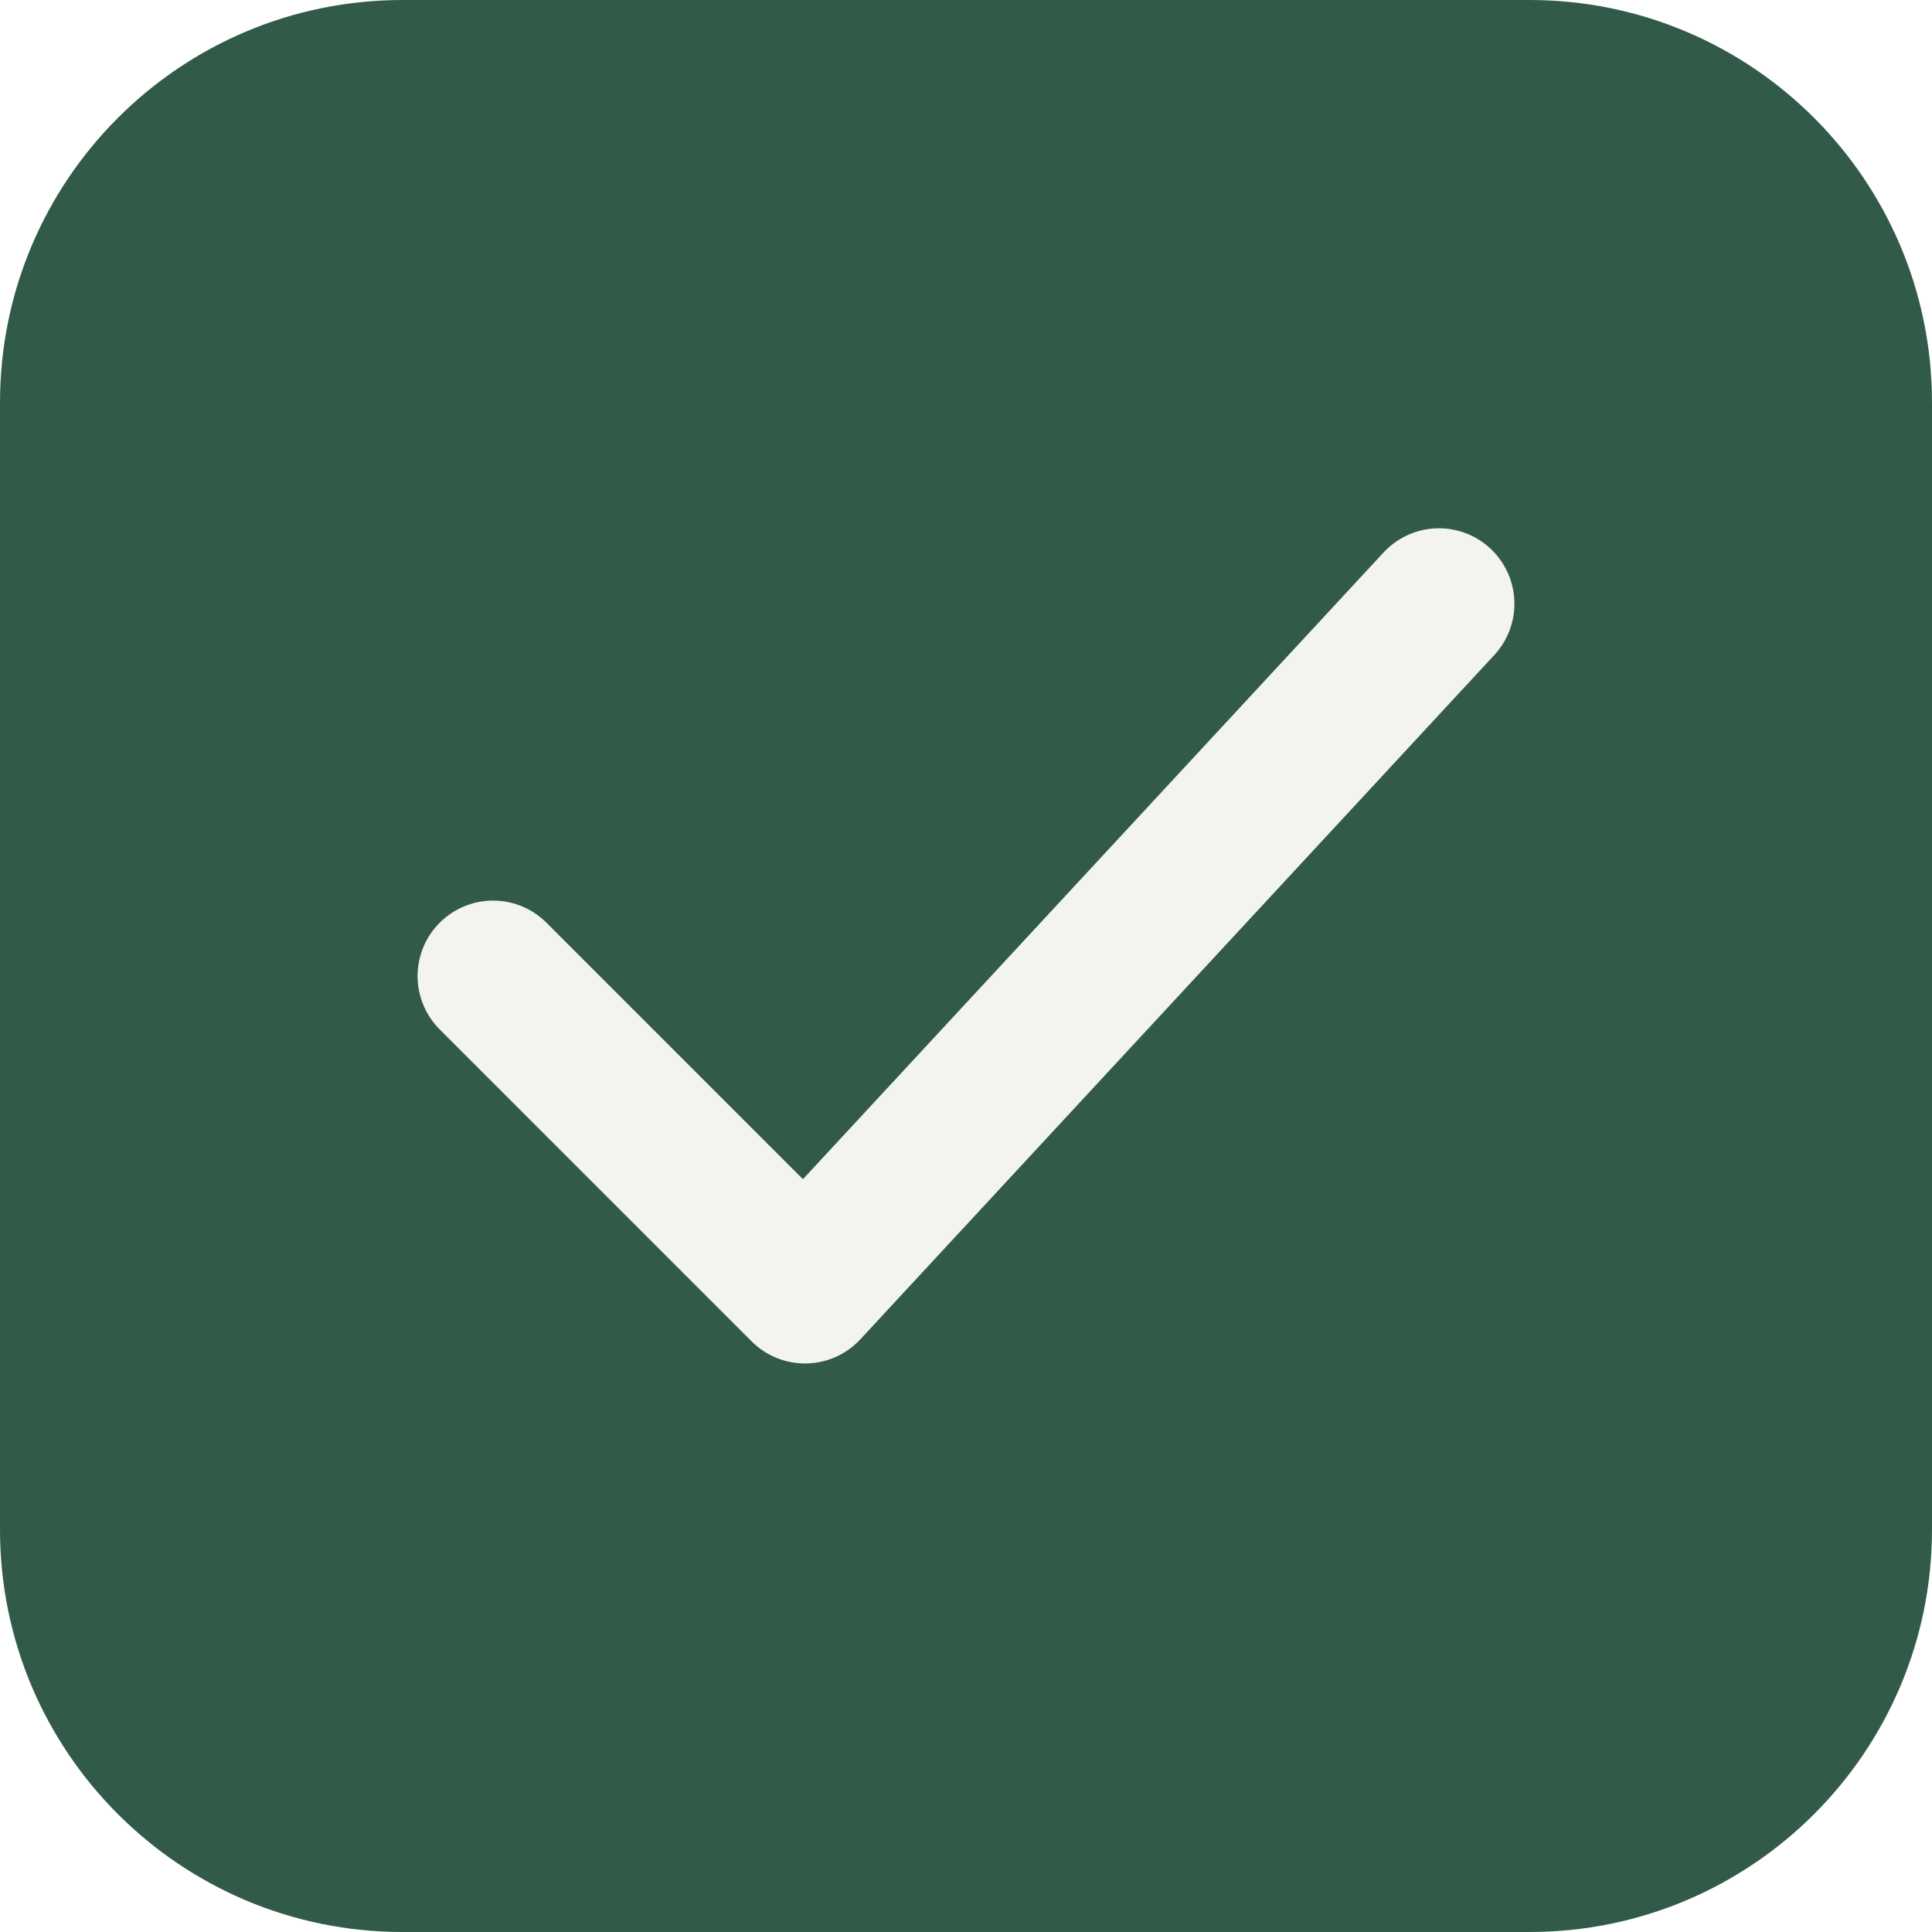
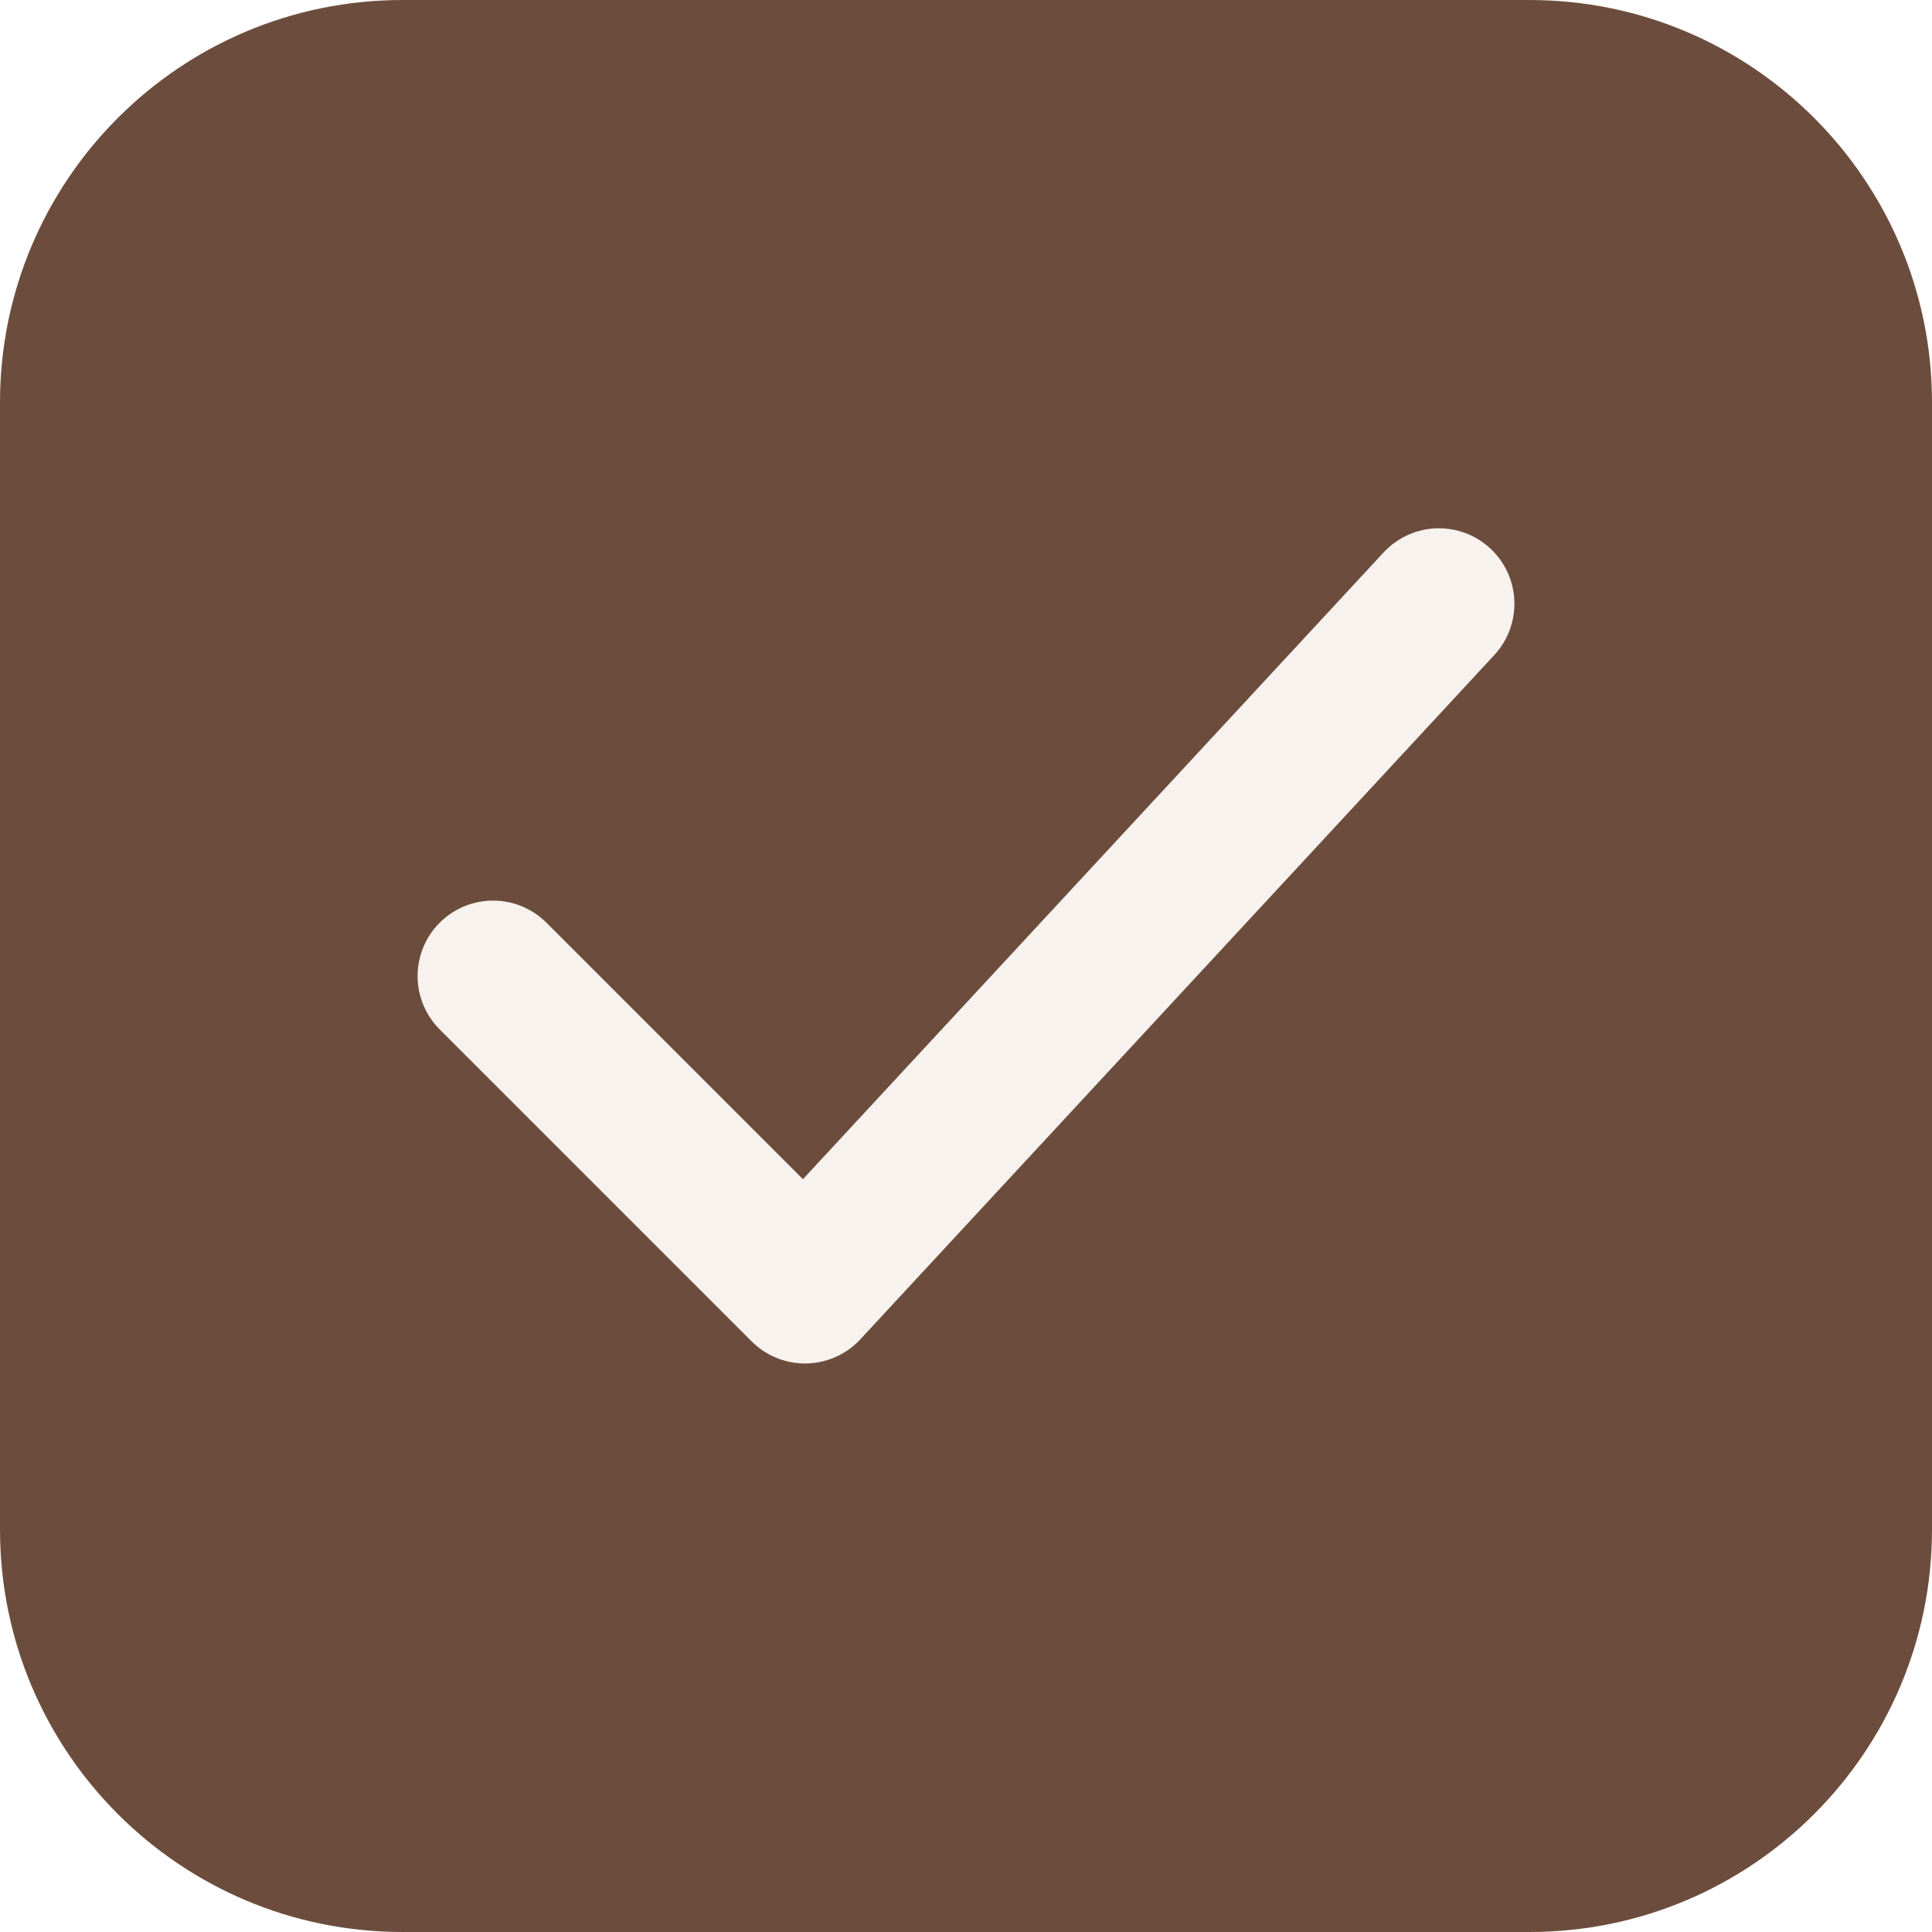
<svg xmlns="http://www.w3.org/2000/svg" viewBox="0 0 192 192">
-   <rect width="192" height="192" rx="40" fill="#315b48" />
-   <path d="m49 97 31 31 63-68" fill="none" stroke="#f3f4f0" stroke-width="15" stroke-linecap="round" stroke-linejoin="round" />
+   <rect width="192" height="192" rx="40" fill="#6c4d3d" />
+   <path d="m49 97 31 31 63-68" fill="none" stroke="#f7f2ee" stroke-width="15" stroke-linecap="round" stroke-linejoin="round" />
</svg>
